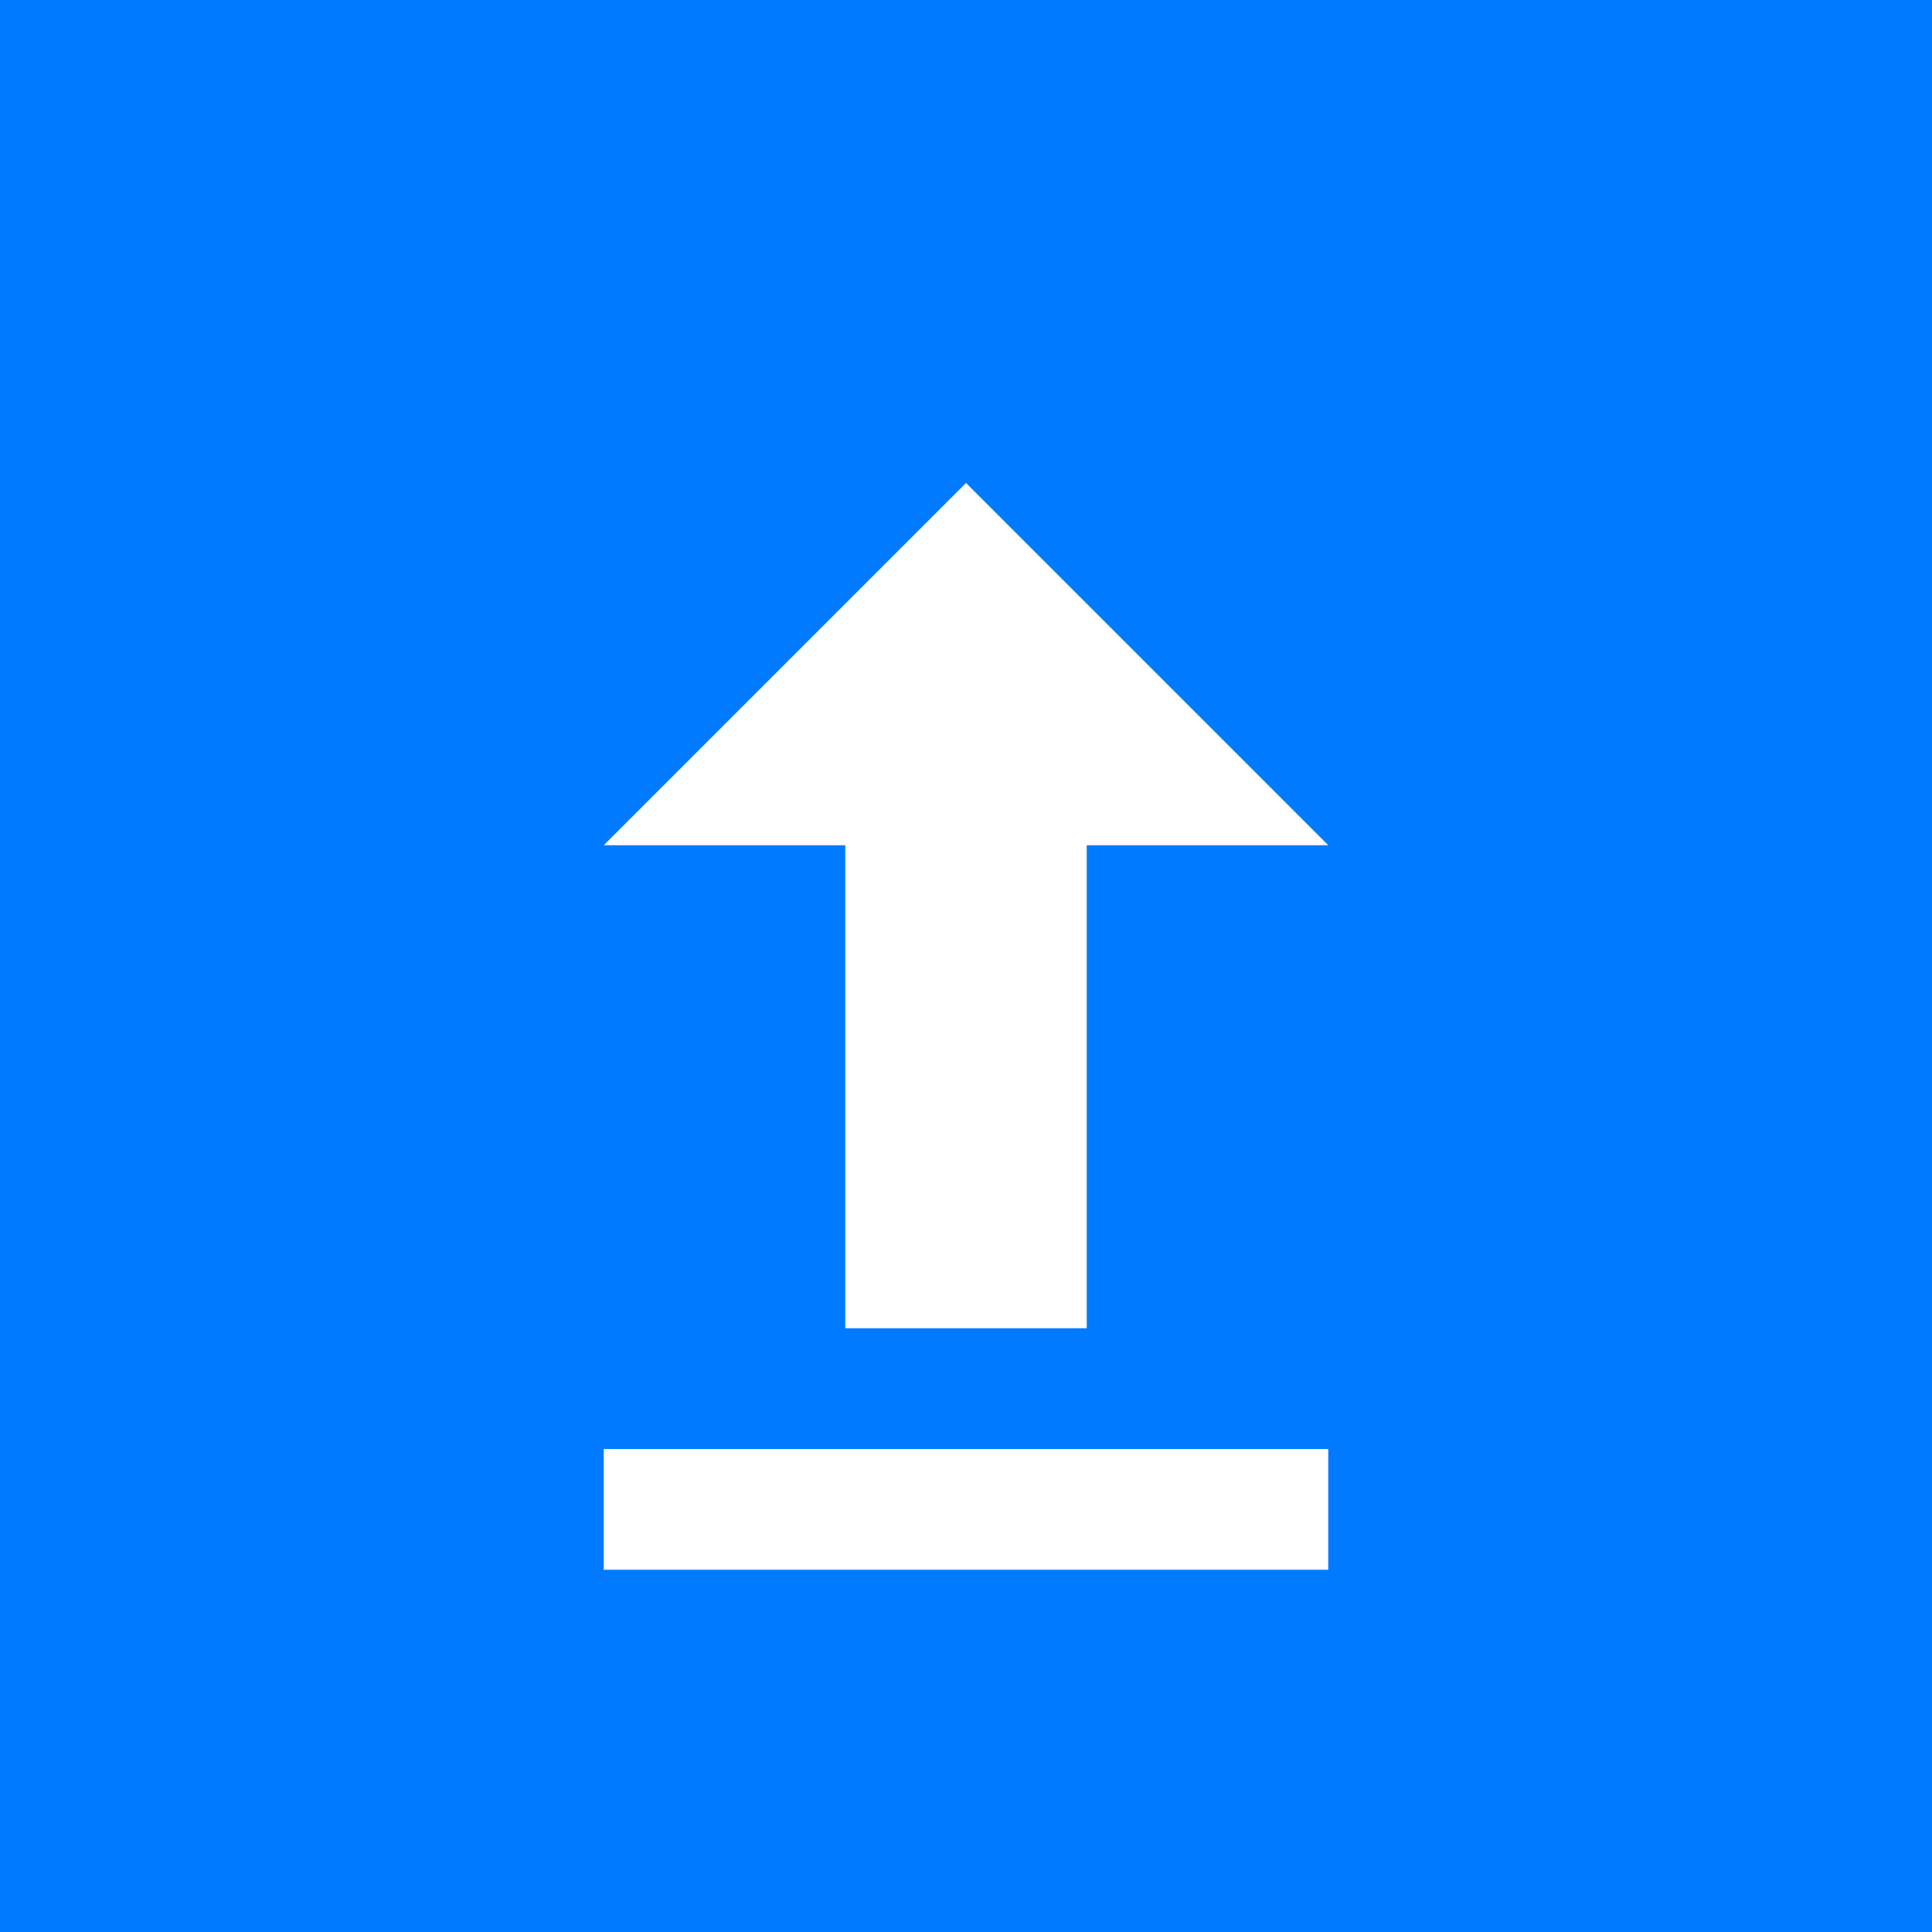
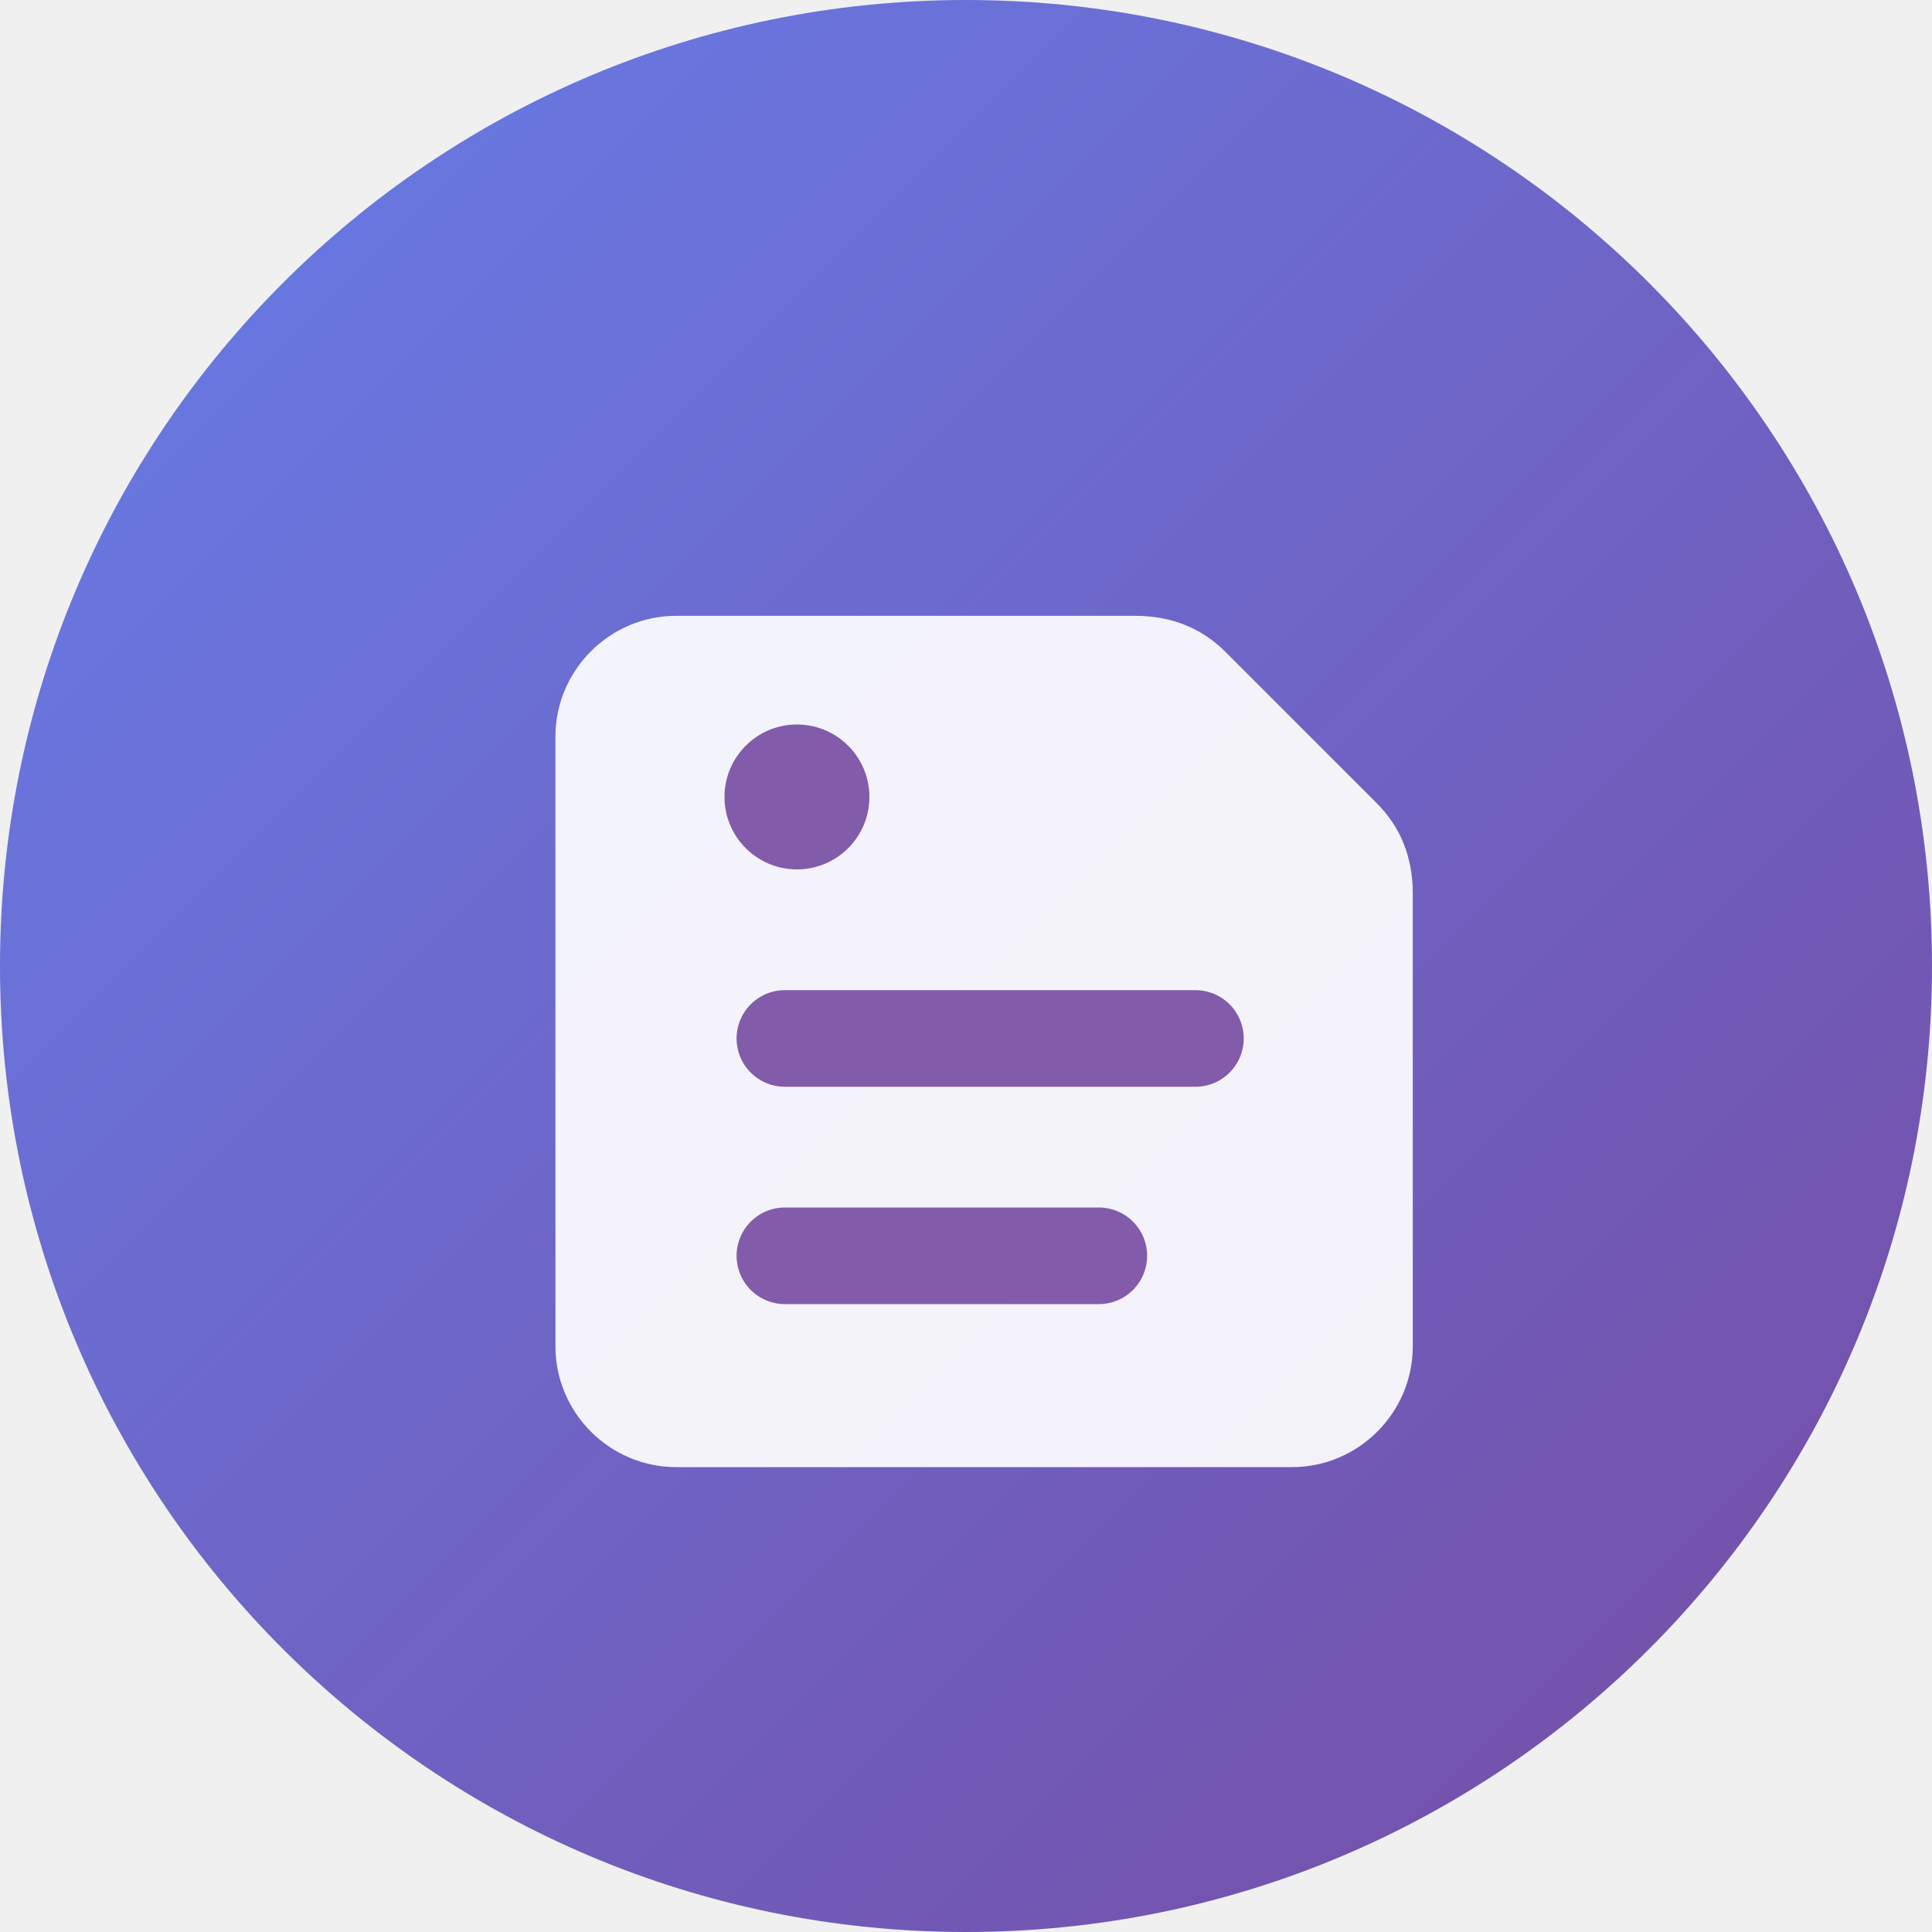
- <svg xmlns="http://www.w3.org/2000/svg" viewBox="0 0 32 32">
-   <rect width="32" height="32" fill="#007bff" />
-   <path d="M16 8l-6 6h4v8h4v-8h4z" fill="white" />
-   <rect x="10" y="24" width="12" height="2" fill="white" />
+ <svg xmlns="http://www.w3.org/2000/svg" viewBox="0 0 32 32" role="img" aria-label="Sistema de Activos">
+   <defs>
+     <linearGradient id="bg" x1="0" y1="0" x2="1" y2="1">
+       <stop offset="0" stop-color="#667eea" />
+       <stop offset="1" stop-color="#764ba2" />
+     </linearGradient>
+   </defs>
+   <circle cx="16" cy="16" r="16" fill="url(#bg)" />
+   <path d="M11.2 10.2h7.6c.6 0 1.1.2 1.5.6l2.5 2.5c.4.4.6.9.6 1.5v7.5c0 1.1-.9 2-2 2H11.2c-1.1 0-2-.9-2-2V12.2c0-1.1.9-2 2-2z" fill="#fff" fill-opacity="0.92" />
+   <circle cx="13.2" cy="13.2" r="1.2" fill="#764ba2" fill-opacity="0.9" />
+   <path d="M13 17.2h6.8" stroke="#764ba2" stroke-opacity="0.9" stroke-width="1.6" stroke-linecap="round" />
+   <path d="M13 20.8h5.2" stroke="#764ba2" stroke-opacity="0.9" stroke-width="1.6" stroke-linecap="round" />
</svg>
